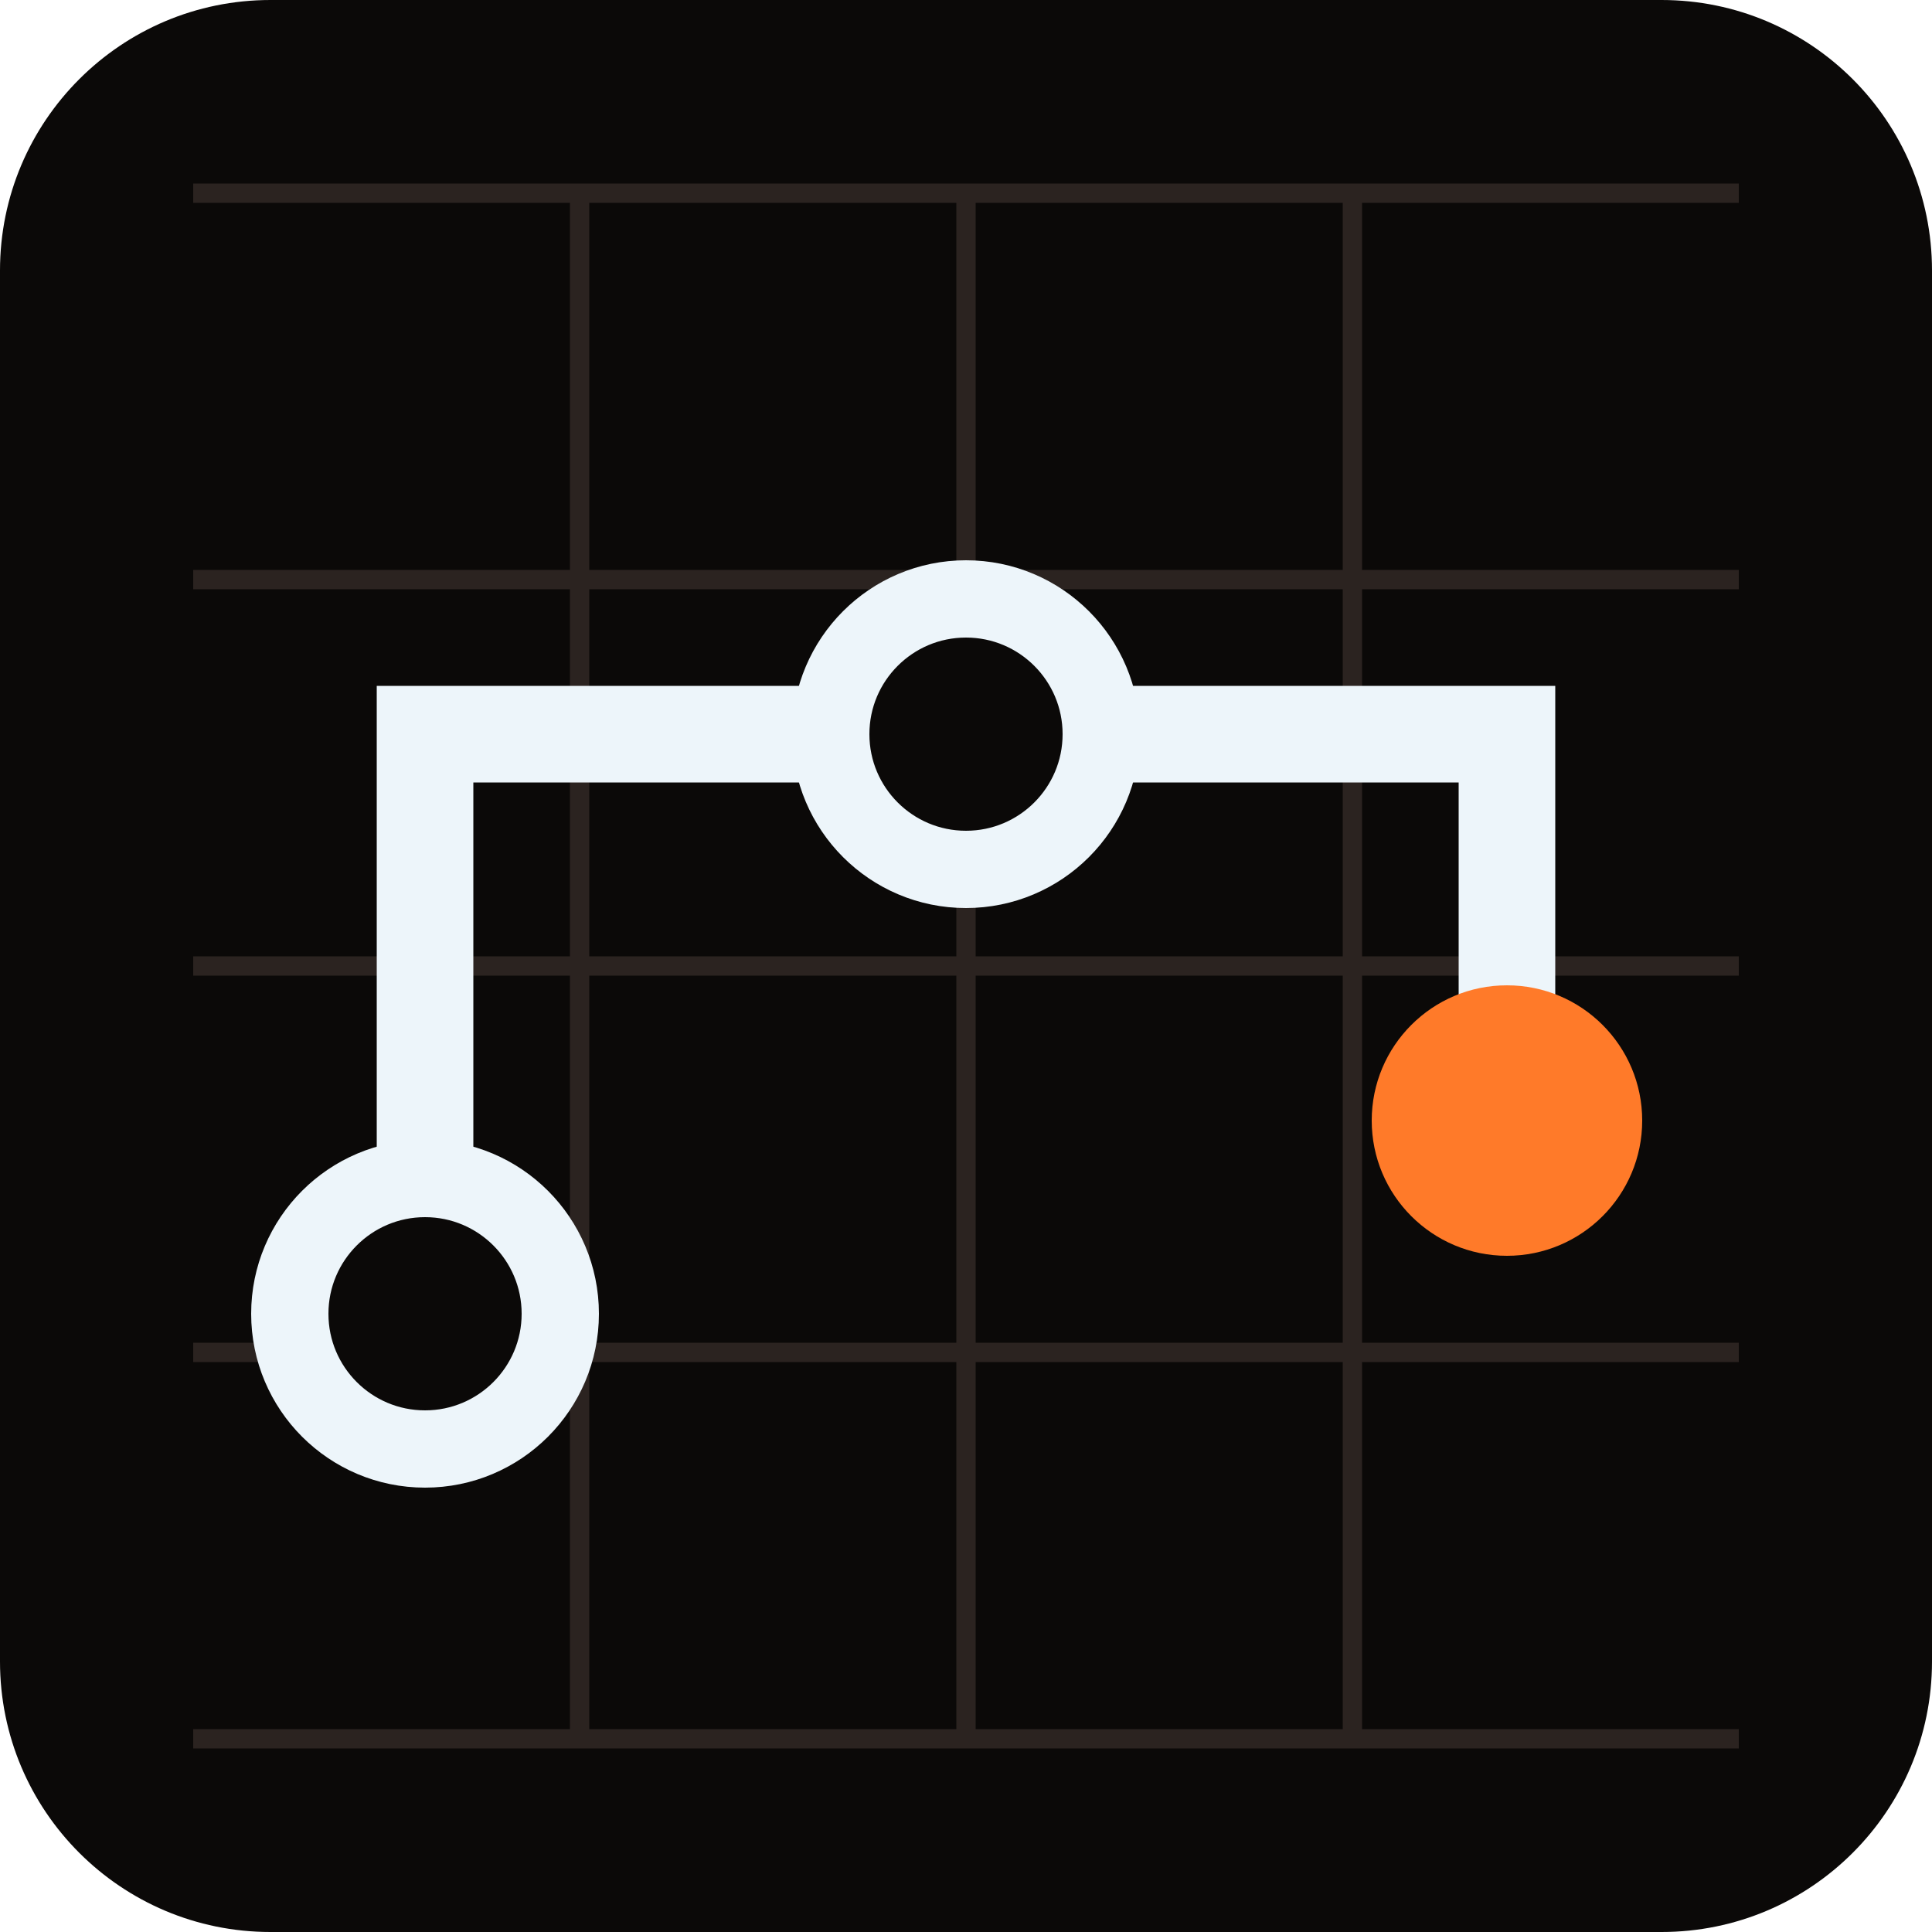
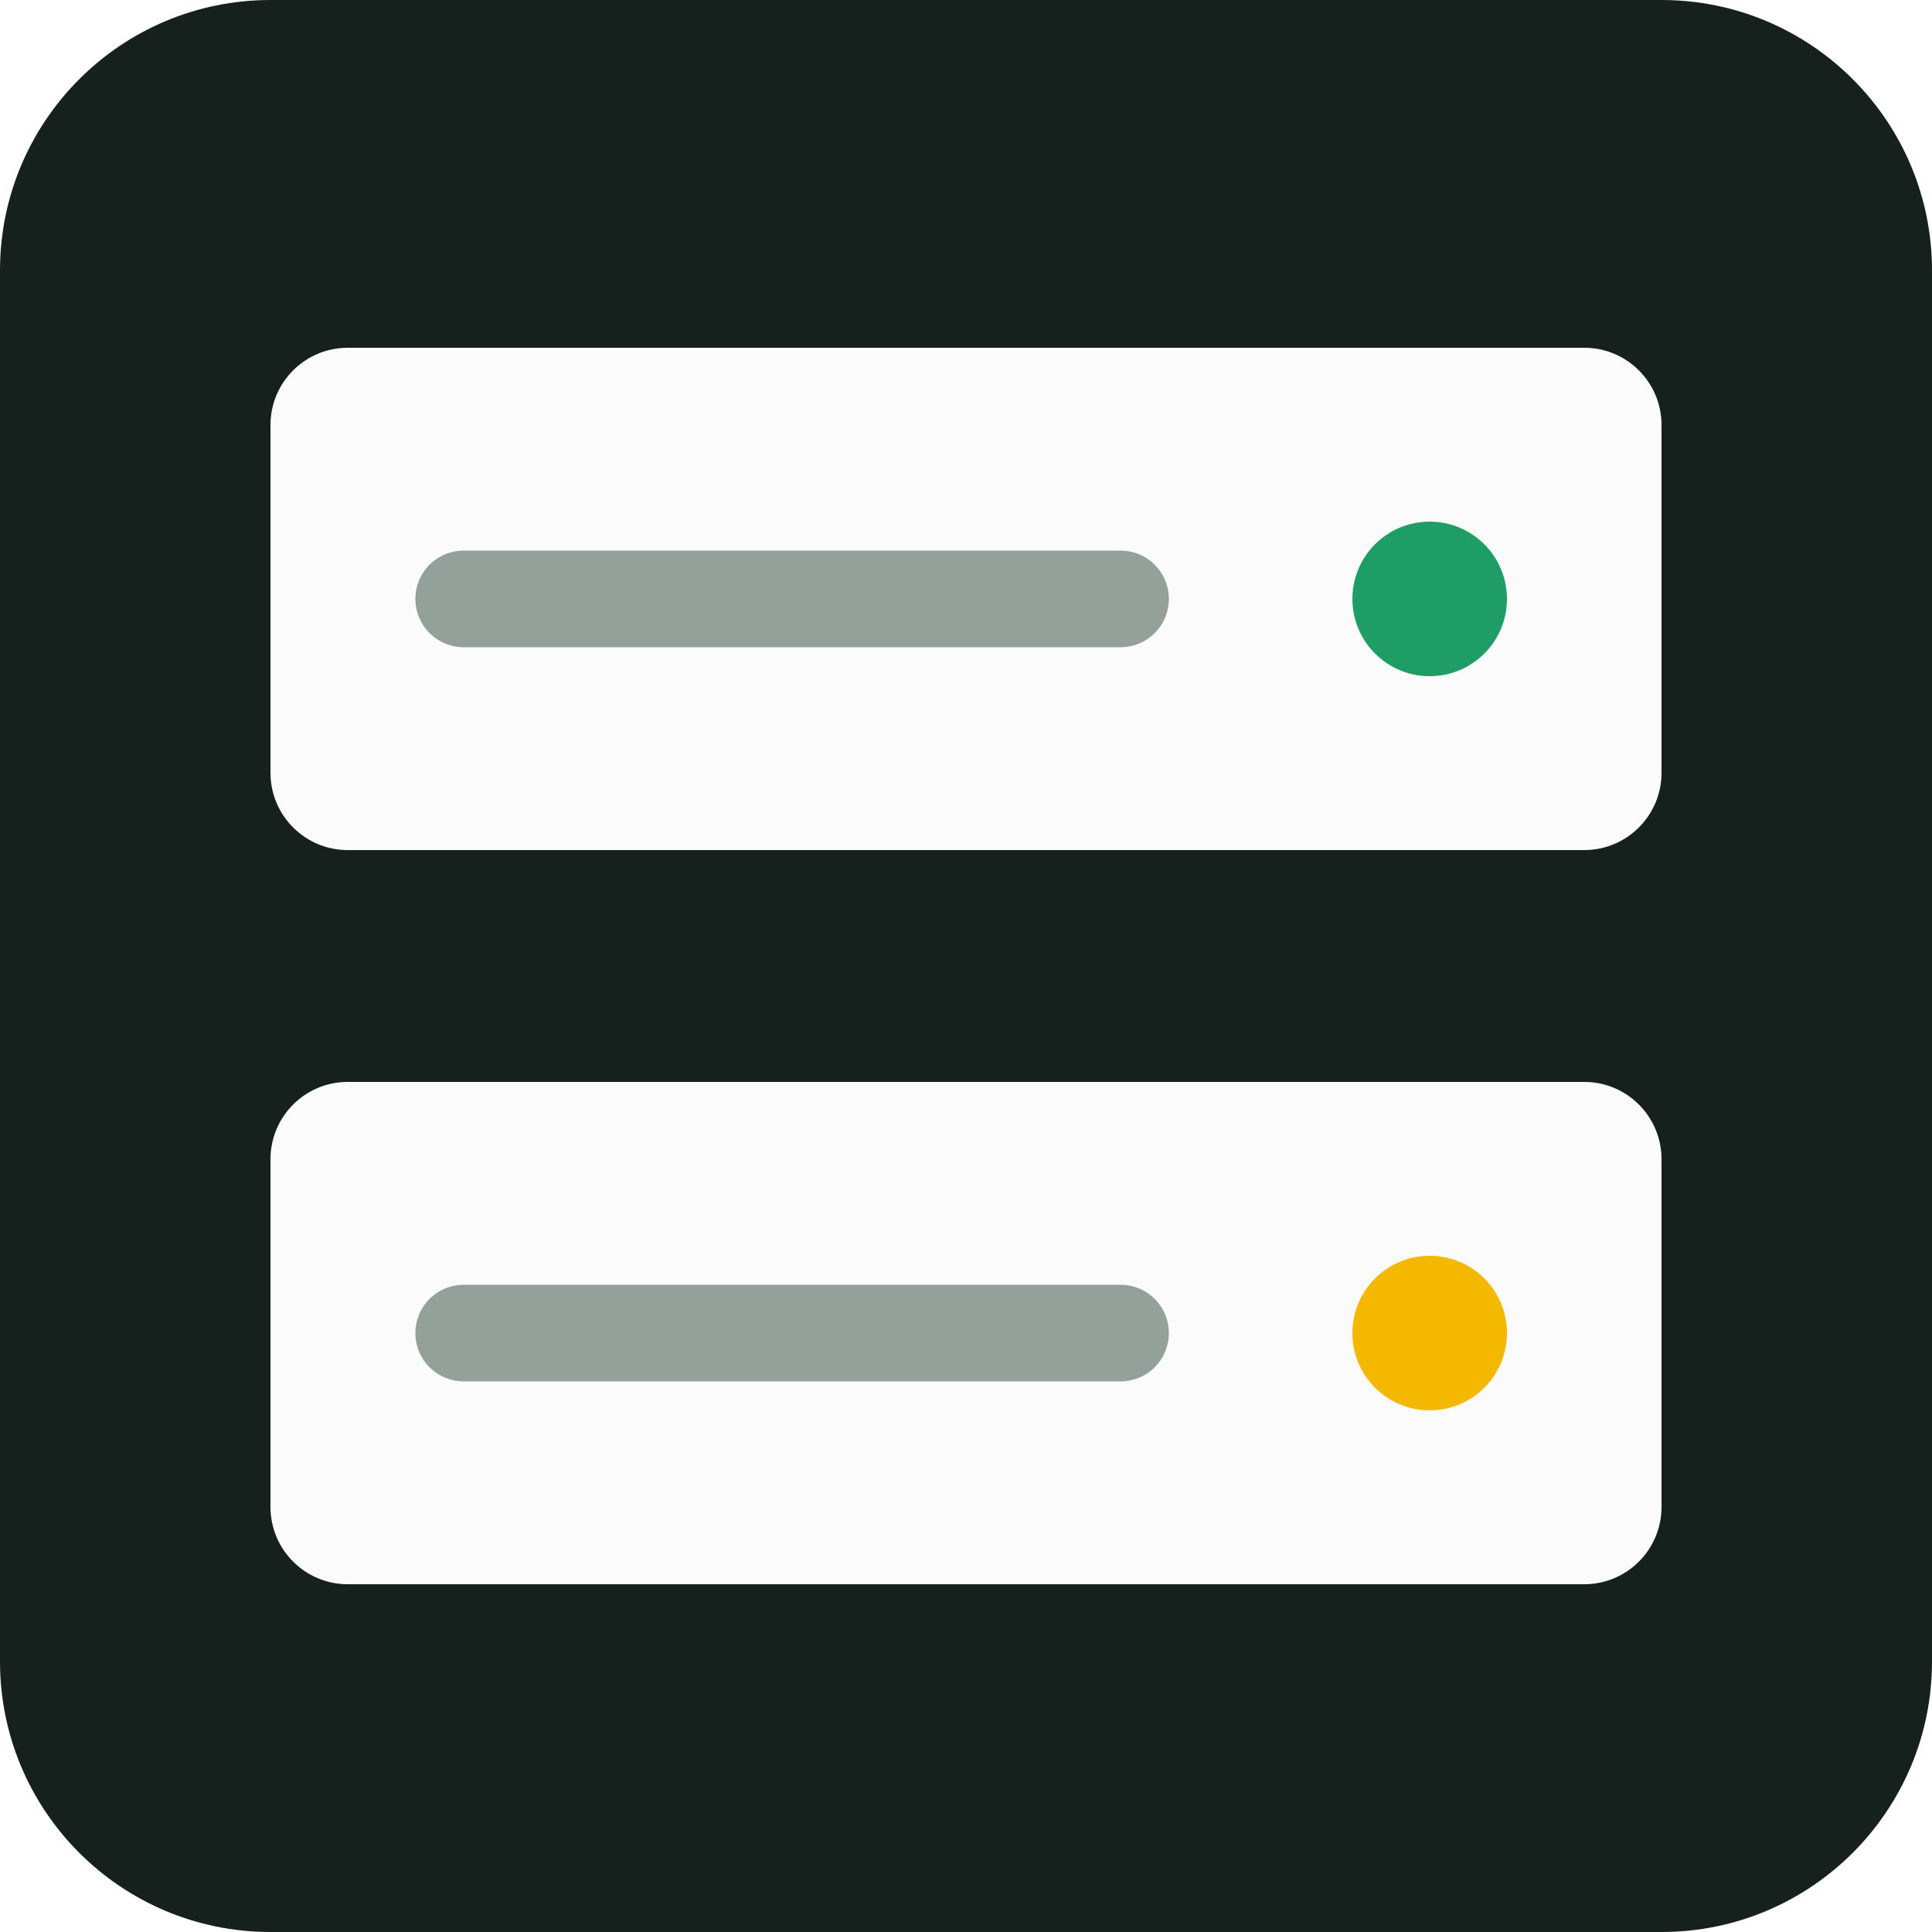
<svg xmlns="http://www.w3.org/2000/svg" viewBox="0 0 100 100">
-   <rect width="100" height="100" rx="14" fill="#0b0908" />
-   <path d="M10 10h80M10 30h80M10 50h80M10 70h80M10 90h80M30 10v80M50 10v80M70 10v80" stroke="#2b2320" stroke-width="1" />
-   <path d="M22 68 V38 H50 M50 38 H78 V58" fill="none" stroke="#edf5fa" stroke-width="5" stroke-linecap="round" />
-   <circle cx="22" cy="68" r="7" fill="#0b0908" stroke="#edf5fa" stroke-width="4" />
-   <circle cx="50" cy="38" r="7" fill="#0b0908" stroke="#edf5fa" stroke-width="4" />
-   <circle cx="78" cy="58" r="7" fill="#ff7a29" />
+   <rect width="100" height="100" rx="14" fill="#16211d" />
+   <rect x="14" y="18" width="72" height="26" rx="4" fill="#fafbfa" />
+   <circle cx="74" cy="31" r="4" fill="#1f9d66" />
+   <rect x="14" y="56" width="72" height="26" rx="4" fill="#fafbfa" />
+   <circle cx="74" cy="69" r="4" fill="#f5b800" />
+   <path d="M24 31h34M24 69h34" stroke="#94a19a" stroke-width="5" stroke-linecap="round" />
</svg>
